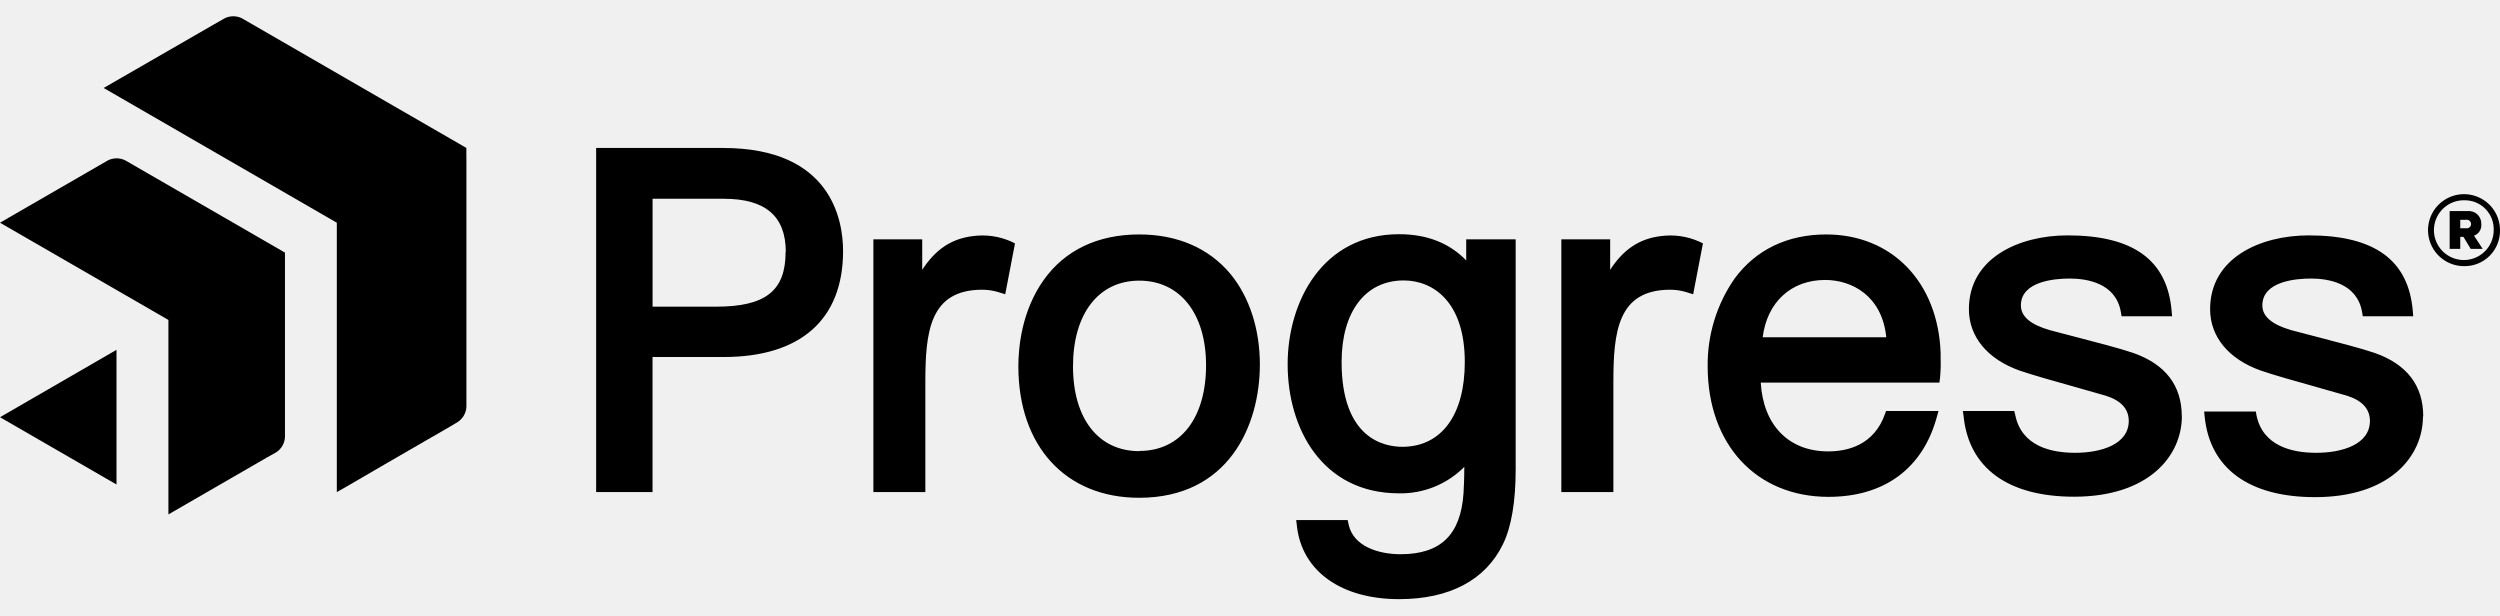
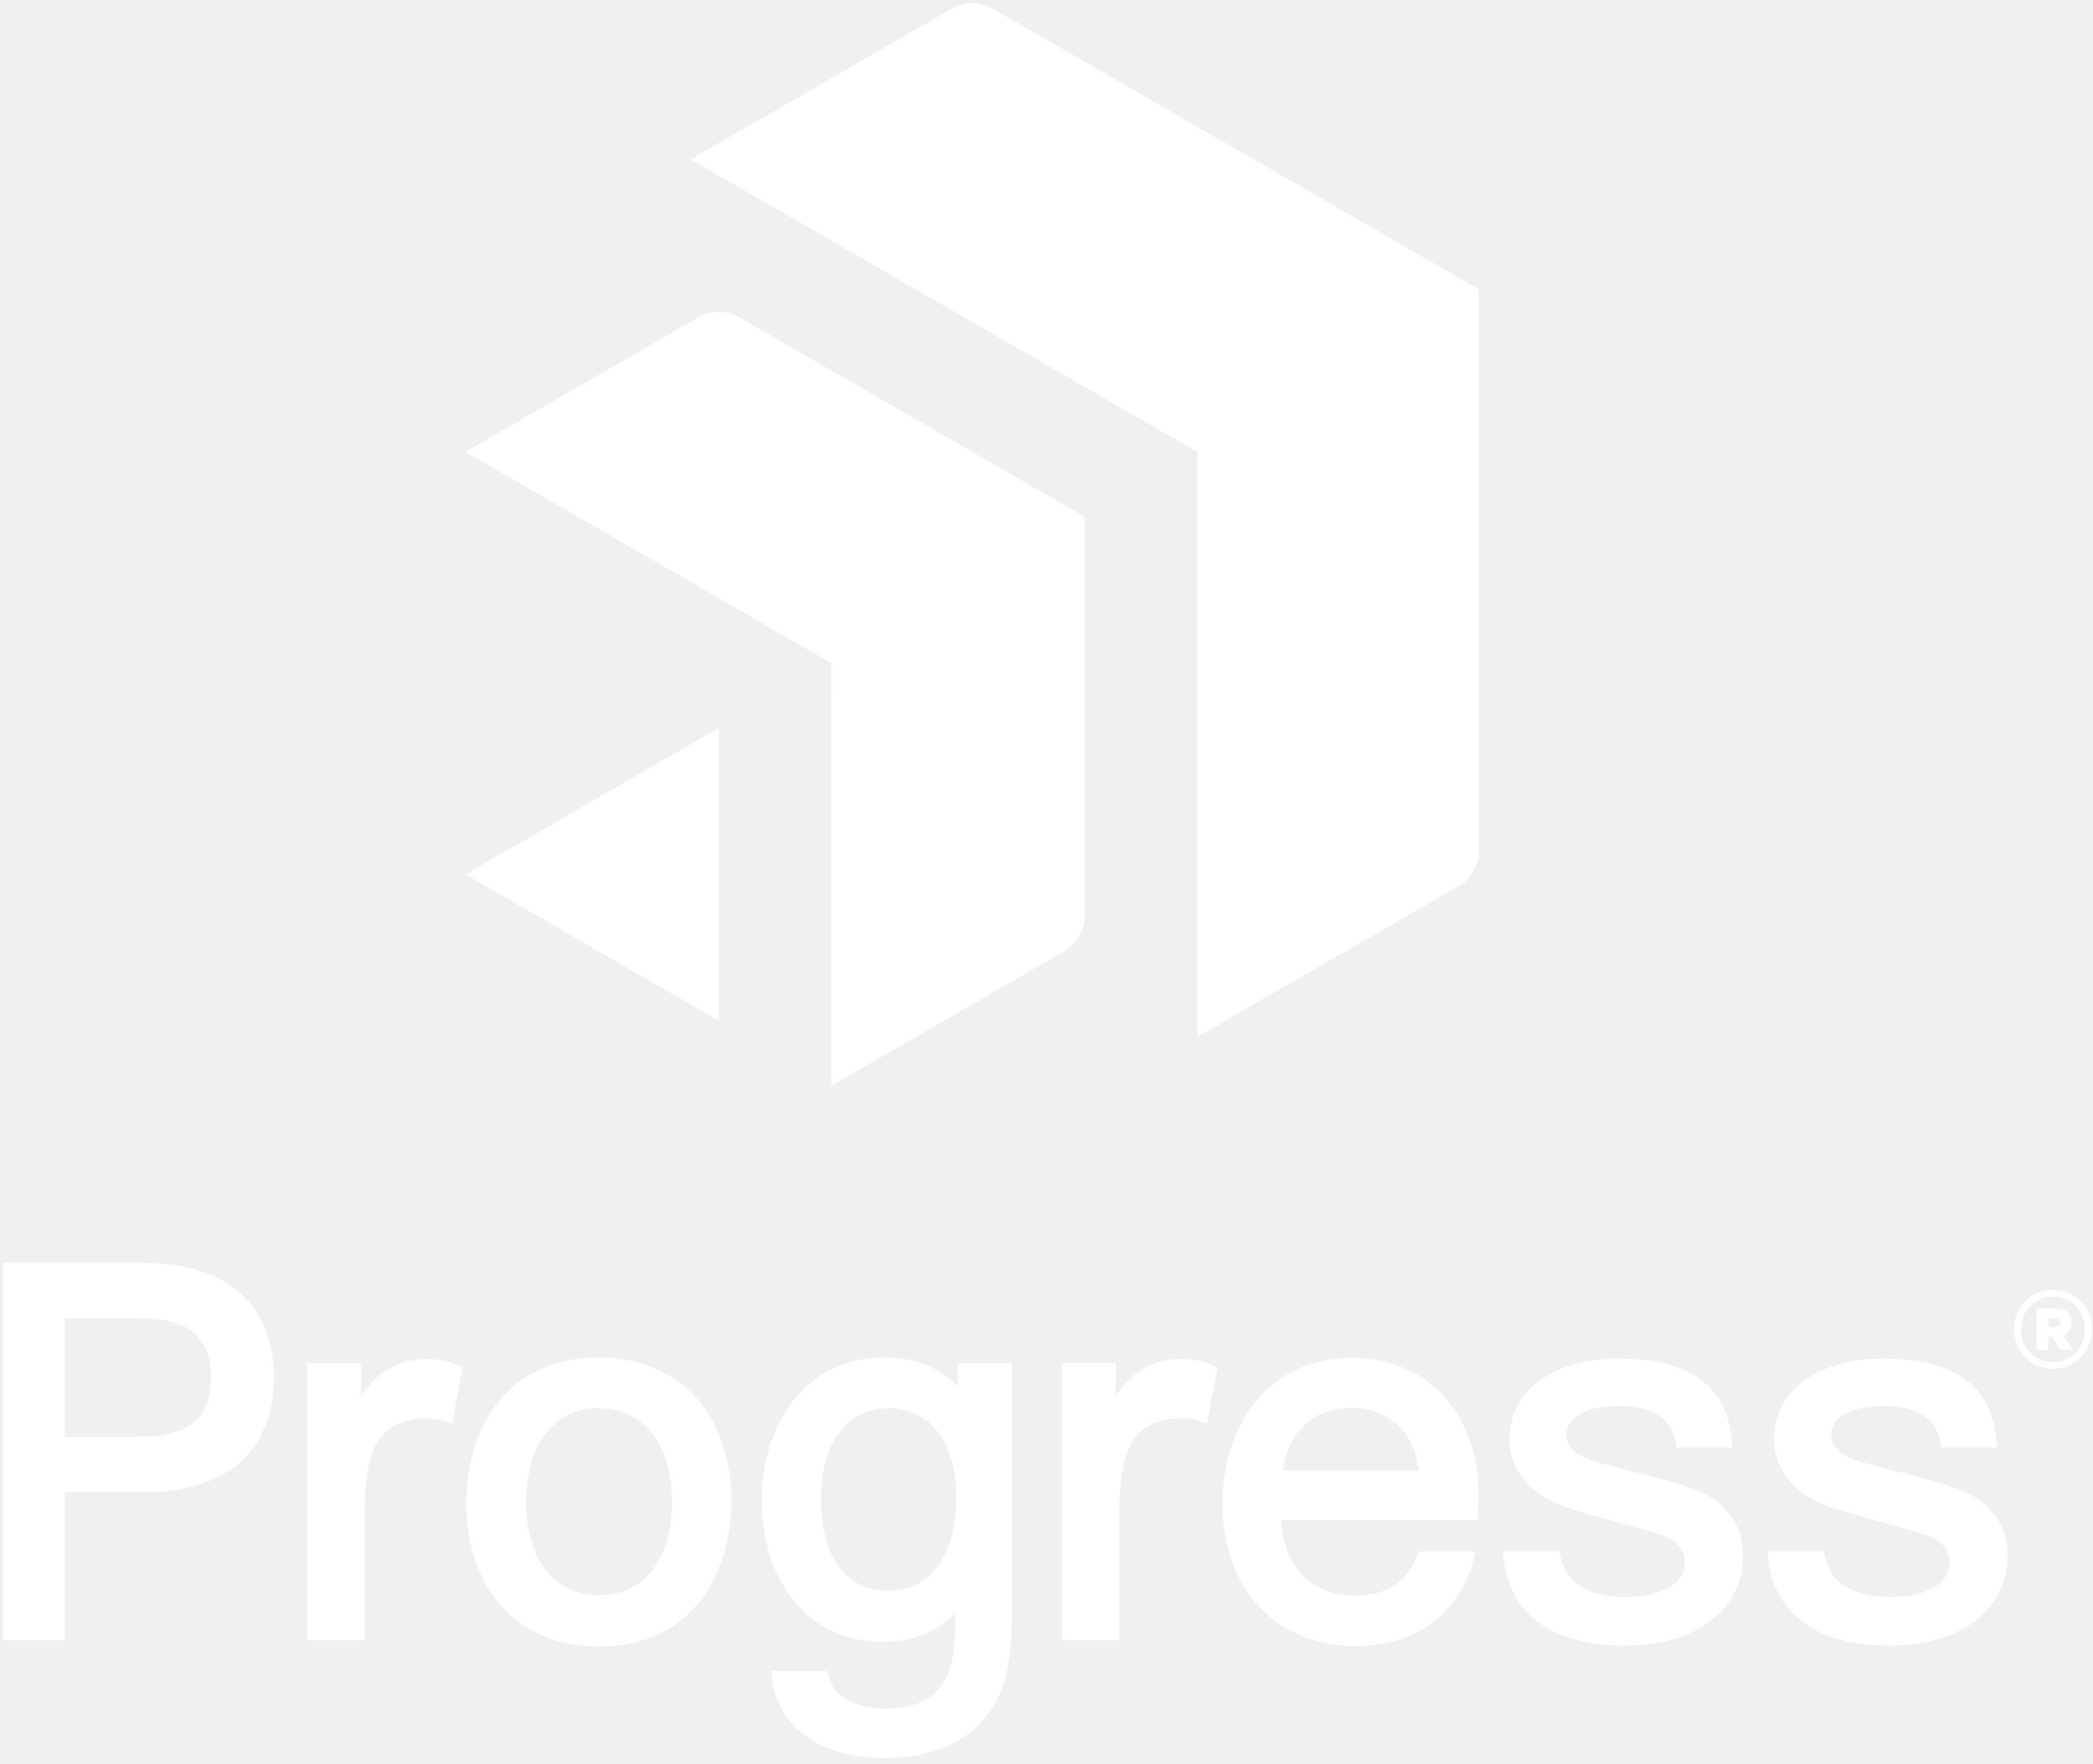
- <svg xmlns="http://www.w3.org/2000/svg" width="130" height="32" viewBox="0 0 512 120" role="img" aria-label="Progress logo">
-   <path class="PRGS-branding-shape" d="M95.52,29.33h0v51a3.93,3.93,0,0,1-1.78,3.08l-1.67,1L79.35,91.76l-8.59,5-1.78,1V42.6L21.23,15,43.91,1.93,46,0.74a3.94,3.94,0,0,1,3.56,0L81,18.9l14.51,8.38v2.05ZM58.36,48.72l-9.79-5.66L25.66,29.83a4,4,0,0,0-3.56,0L1.77,41.57,0,42.6,34.49,62.51v39.83l20.3-11.73,1.79-1a3.94,3.94,0,0,0,1.78-3.08V48.72ZM0,82.43L23.86,96.21V68.63Z" />
-   <path class="PRGS-branding-text" d="M148.09,27.28h-26V97.76h11.55V70.1h14.57c15.77,0,24.45-7.7,24.45-21.69,0-6.35-2.4-21.12-24.55-21.12M160.89,48.6c0,7.95-4.12,11.19-14.24,11.19h-13V37.69h14.57c8.56,0,12.71,3.57,12.71,10.91M207,46.41l0.87,0.42-2,10.42-1.35-.42a11.32,11.32,0,0,0-3.34-.51c-10.79,0-11.67,8.59-11.67,19V97.76H178.87V46h10v6.24c2.73-4.2,6-6.37,10.37-6.9A14.55,14.55,0,0,1,207,46.41M233.29,45c-8.42,0-15.16,3.2-19.5,9.27-4.56,6.37-5.23,13.85-5.23,17.74,0,16.36,9.7,26.92,24.73,26.92,18.26,0,24.73-14.71,24.73-27.3,0-7.25-2.15-13.82-6-18.51-4.41-5.31-10.87-8.12-18.7-8.12m0,44.38c-8.37,0-13.57-6.66-13.57-17.37s5.2-17.55,13.57-17.55S247,61.23,247,71.78c0,10.83-5.24,17.56-13.66,17.56M347.89,46.41l0.87,0.42-2,10.42-1.35-.42a11.26,11.26,0,0,0-3.33-.51c-10.78,0-11.66,8.59-11.66,19V97.76H319.76V46h10v6.24c2.73-4.2,6-6.37,10.37-6.9a14.54,14.54,0,0,1,7.73,1.06m38.4,34.76-0.2.57c-2.23,6.36-7.57,7.7-11.65,7.7-8.09,0-13.3-5.37-13.81-14.09h36.59l0.13-1a31.26,31.26,0,0,0,.12-4.12c0-.34,0-0.64,0-0.93C396.93,54.78,387.48,45,374,45c-7.9,0-14.37,3.1-18.73,9a30.85,30.85,0,0,0-5.54,18c0,16,9.95,26.74,24.74,26.74,11.45,0,19.33-5.82,22.2-16.38L397,81.16h-10.7ZM361,66.05c0.9-7.17,5.81-11.73,12.79-11.73,5.33,0,11.64,3.1,12.52,11.73H361Zm-60.7-15.71c-3.45-3.58-8.06-5.39-13.76-5.39-15.69,0-22.83,13.81-22.83,26.63,0,13.16,7.06,26.44,22.83,26.44a18.33,18.33,0,0,0,13.35-5.42c0,2.28-.1,4.45-0.16,5.38-0.58,8.54-4.68,12.51-12.91,12.51-4.47,0-9.61-1.59-10.6-6l-0.22-1H265.46l0.17,1.41c1.1,9.12,9.11,14.79,20.9,14.79,10.34,0,17.7-3.9,21.28-11.26,1.73-3.55,2.6-8.72,2.6-15.37V46H300.28v4.34ZM287.19,88.49c-3.74,0-12.43-1.69-12.43-17.37,0-10.3,4.87-16.7,12.71-16.7,6.06,0,12.52,4.39,12.52,16.7,0,10.87-4.79,17.37-12.81,17.37m159.67-6.31c0,8.23-6.83,16.53-22.09,16.53-13.5,0-21.53-5.85-22.61-16.45L402,81.16h10.52L412.73,82c1.29,6.38,7.37,7.72,12.24,7.72,5.34,0,11-1.72,11-6.54,0-2.44-1.59-4.18-4.73-5.16-1.86-.55-4.15-1.2-6.56-1.87-4.16-1.16-8.47-2.38-11.12-3.29-6.56-2.35-10.33-6.93-10.33-12.56,0-10.43,10.16-15.11,20.22-15.11,13.46,0,20.42,5.07,21.3,15.49l0.09,1.07H434.5l-0.14-.82c-1-6-7-6.9-10.48-6.9-3,0-10,.53-10,5.5,0,2.25,1.93,3.91,5.89,5.06,1.18,0.33,2.94.78,5,1.31,4.22,1.09,9.48,2.46,12.13,3.37,6.59,2.32,9.93,6.67,9.93,13m49.39,0c0,8.23-6.83,16.53-22.09,16.53-13.5,0-21.53-5.85-22.61-16.45l-0.11-1.09H462L462.12,82c1.29,6.38,7.37,7.72,12.24,7.72,5.34,0,11-1.72,11-6.54,0-2.44-1.59-4.18-4.72-5.16-1.86-.55-4.15-1.2-6.57-1.87-4.16-1.16-8.46-2.38-11.11-3.29-6.57-2.35-10.33-6.93-10.33-12.56,0-10.43,10.16-15.11,20.22-15.11,13.46,0,20.42,5.07,21.29,15.49l0.09,1.07H483.9l-0.14-.82c-1-6-7-6.9-10.48-6.9-3,0-9.95.53-9.95,5.5,0,2.25,1.93,3.91,5.89,5.06,1.18,0.33,2.94.78,5,1.31,4.22,1.09,9.48,2.46,12.13,3.37,6.58,2.32,9.93,6.67,9.93,13" />
-   <path class="PRGS-branding-text" d="M504.71,51.49A7.37,7.37,0,1,1,512,44.12a7.23,7.23,0,0,1-7.29,7.37m0-13.49a6.12,6.12,0,1,0,6,6.12,5.91,5.91,0,0,0-6-6.12m-0.85,7.49v2.46h-2.17V40.21h3.62a2.58,2.58,0,0,1,2.86,2.7,2.26,2.26,0,0,1-1.49,2.34l1.77,2.7H506l-1.49-2.46h-0.68ZM505.07,42h-1.21v1.73h1.21a0.86,0.86,0,0,0,1-.85,0.88,0.88,0,0,0-1-.89" />
+ <svg xmlns="http://www.w3.org/2000/svg" id="Logos" viewBox="0 0 197 166">
+   <defs>
+     <style>.cls-1{fill:#fff;}</style>
+   </defs>
+   <path class="cls-1" d="M139.192,29.285h0l-.002,50.965c0,1.129-.798,2.511-1.776,3.073l-1.666,.965-12.7,7.33-8.578,4.953-1.775,1.025V42.531L65.012,15,87.662,1.927h.001l2.071-1.196c.975-.563,2.576-.563,3.552,0l31.42,18.14,14.486,8.365v2.05Zm-37.103,19.361l-9.779-5.649-22.878-13.209c-.976-.566-2.572-.566-3.55,0l-20.293,11.716h-.002l-1.773,1.025,34.442,19.886,.004,39.77,20.274-11.708,1.779-1.031c.978-.564,1.778-1.947,1.778-3.076l-.002-35.674v-2.051Zm-58.276,33.654l23.83,13.765v-27.536l-23.83,13.771Z" />
+   <g>
+     <path class="cls-1" d="M13.399,118.859H.276v35.538H6.099v-13.947h7.348c7.951,0,12.33-3.884,12.33-10.94,0-3.202-1.208-10.651-12.378-10.651Zm6.458,10.749c0,4.008-2.079,5.642-7.178,5.642H6.099v-11.143h7.348c4.315,0,6.41,1.801,6.41,5.501Zm23.253-1.103l.44,.213-.988,5.253-.68-.21c-.557-.172-1.123-.259-1.682-.259-5.439,0-5.884,4.332-5.884,9.572v11.323h-5.392v-26.097h5.056v3.148c1.376-2.117,3.041-3.21,5.231-3.479,1.435-.166,2.834,.03,3.899,.535Zm13.254-.731c-4.244,0-7.642,1.616-9.832,4.673-2.298,3.21-2.638,6.985-2.638,8.948,0,8.247,4.892,13.575,12.47,13.575,9.207,0,12.473-7.417,12.473-13.767,0-3.653-1.083-6.969-3.045-9.336-2.222-2.677-5.483-4.093-9.428-4.093Zm0,22.379c-4.22,0-6.841-3.357-6.841-8.758,0-5.459,2.621-8.852,6.841-8.852,4.187,0,6.89,3.435,6.89,8.757,0,5.459-2.641,8.853-6.89,8.853Zm57.786-21.649l.44,.213-.991,5.253-.681-.21c-.554-.172-1.12-.259-1.681-.259-5.438,0-5.88,4.332-5.88,9.572v11.323h-5.392v-26.097h5.057v3.148c1.375-2.117,3.041-3.21,5.231-3.479,1.434-.166,2.831,.03,3.897,.535Zm19.365,17.526l-.1,.286c-1.125,3.208-3.815,3.881-5.877,3.881-4.08,0-6.706-2.708-6.962-7.107h18.451l.068-.512c.082-.604,.068-1.454,.059-2.076-.001-.17-.006-.322-.006-.471-.27-7.305-5.031-12.212-11.85-12.212-3.983,0-7.248,1.564-9.443,4.528-1.774,2.397-2.793,5.713-2.793,9.096,0,8.064,5.015,13.483,12.476,13.483,5.772,0,9.747-2.934,11.196-8.258l.174-.637h-5.393Zm-12.759-7.62c.453-3.616,2.93-5.914,6.448-5.914,2.688,0,5.871,1.563,6.316,5.914h-12.763Zm-30.61-7.92c-1.74-1.804-4.065-2.716-6.938-2.716-7.911,0-11.513,6.962-11.513,13.429,0,6.637,3.56,13.335,11.513,13.335,2.653,0,5.024-.976,6.732-2.732-.019,1.149-.049,2.246-.081,2.712-.293,4.305-2.362,6.31-6.508,6.31-2.256,0-4.844-.801-5.345-3.049l-.11-.496-5.314,.001,.086,.712c.556,4.601,4.596,7.46,10.539,7.46,5.216,0,8.927-1.966,10.731-5.68,.87-1.79,1.311-4.399,1.311-7.751v-23.725h-5.104v2.19Zm-6.6,19.233c-1.886,0-6.266-.855-6.266-8.758,0-5.195,2.456-8.422,6.408-8.422,3.054,0,6.316,2.212,6.316,8.422,0,5.482-2.415,8.758-6.458,8.758Zm80.514-3.182c0,4.15-3.445,8.337-11.141,8.337-6.806,0-10.857-2.948-11.401-8.297l-.058-.55h5.307l.081,.399c.651,3.216,3.714,3.891,6.172,3.891,2.691,0,5.567-.868,5.567-3.3,0-1.233-.803-2.107-2.383-2.6-.938-.279-2.09-.603-3.309-.943-2.099-.587-4.271-1.199-5.608-1.659-3.31-1.186-5.21-3.495-5.21-6.335,0-5.262,5.123-7.617,10.197-7.617,6.787,0,10.299,2.556,10.74,7.813l.045,.542-5.23-.004-.073-.414c-.526-3.027-3.535-3.479-5.284-3.479-1.508,0-5.018,.269-5.018,2.771,0,1.137,.971,1.972,2.971,2.552,.596,.168,1.484,.395,2.51,.661,2.129,.551,4.782,1.239,6.116,1.7,3.325,1.169,5.009,3.366,5.009,6.532Zm24.905,0c0,4.15-3.445,8.337-11.138,8.337-6.808,0-10.859-2.948-11.403-8.297l-.057-.55h5.308l.079,.399c.65,3.216,3.715,3.891,6.173,3.891,2.691,0,5.565-.868,5.565-3.3,0-1.233-.803-2.107-2.381-2.6-.94-.279-2.092-.603-3.312-.943-2.096-.587-4.268-1.199-5.604-1.659-3.311-1.186-5.21-3.495-5.21-6.335,0-5.262,5.121-7.617,10.196-7.617,6.787,0,10.298,2.556,10.738,7.813l.046,.542-5.229-.004-.073-.414c-.527-3.027-3.534-3.479-5.285-3.479-1.506,0-5.017,.269-5.017,2.771,0,1.137,.972,1.972,2.97,2.552,.597,.168,1.482,.395,2.512,.661,2.128,.551,4.78,1.239,6.116,1.7,3.32,1.169,5.006,3.366,5.006,6.532Z" />
+     <path class="cls-1" d="M193.231,128.839c-2.011,0-3.676-1.564-3.676-3.717,0-2.153,1.665-3.717,3.676-3.717s3.676,1.564,3.676,3.717c0,2.153-1.666,3.717-3.676,3.717Zm0-6.804c-1.665,0-3.006,1.279-3.006,3.087s1.341,3.087,3.006,3.087c1.666,0,3.006-1.279,3.006-3.087s-1.34-3.087-3.006-3.087Zm-.426,3.778v1.239h-1.097v-3.9h1.828c.873,0,1.442,.508,1.442,1.361,0,.609-.285,1.015-.752,1.178l.893,1.361h-1.218l-.752-1.239h-.345Zm.609-1.747h-.609v.873h.609c.325,0,.508-.163,.508-.426,0-.264-.183-.447-.508-.447Z" />
+   </g>
</svg>
